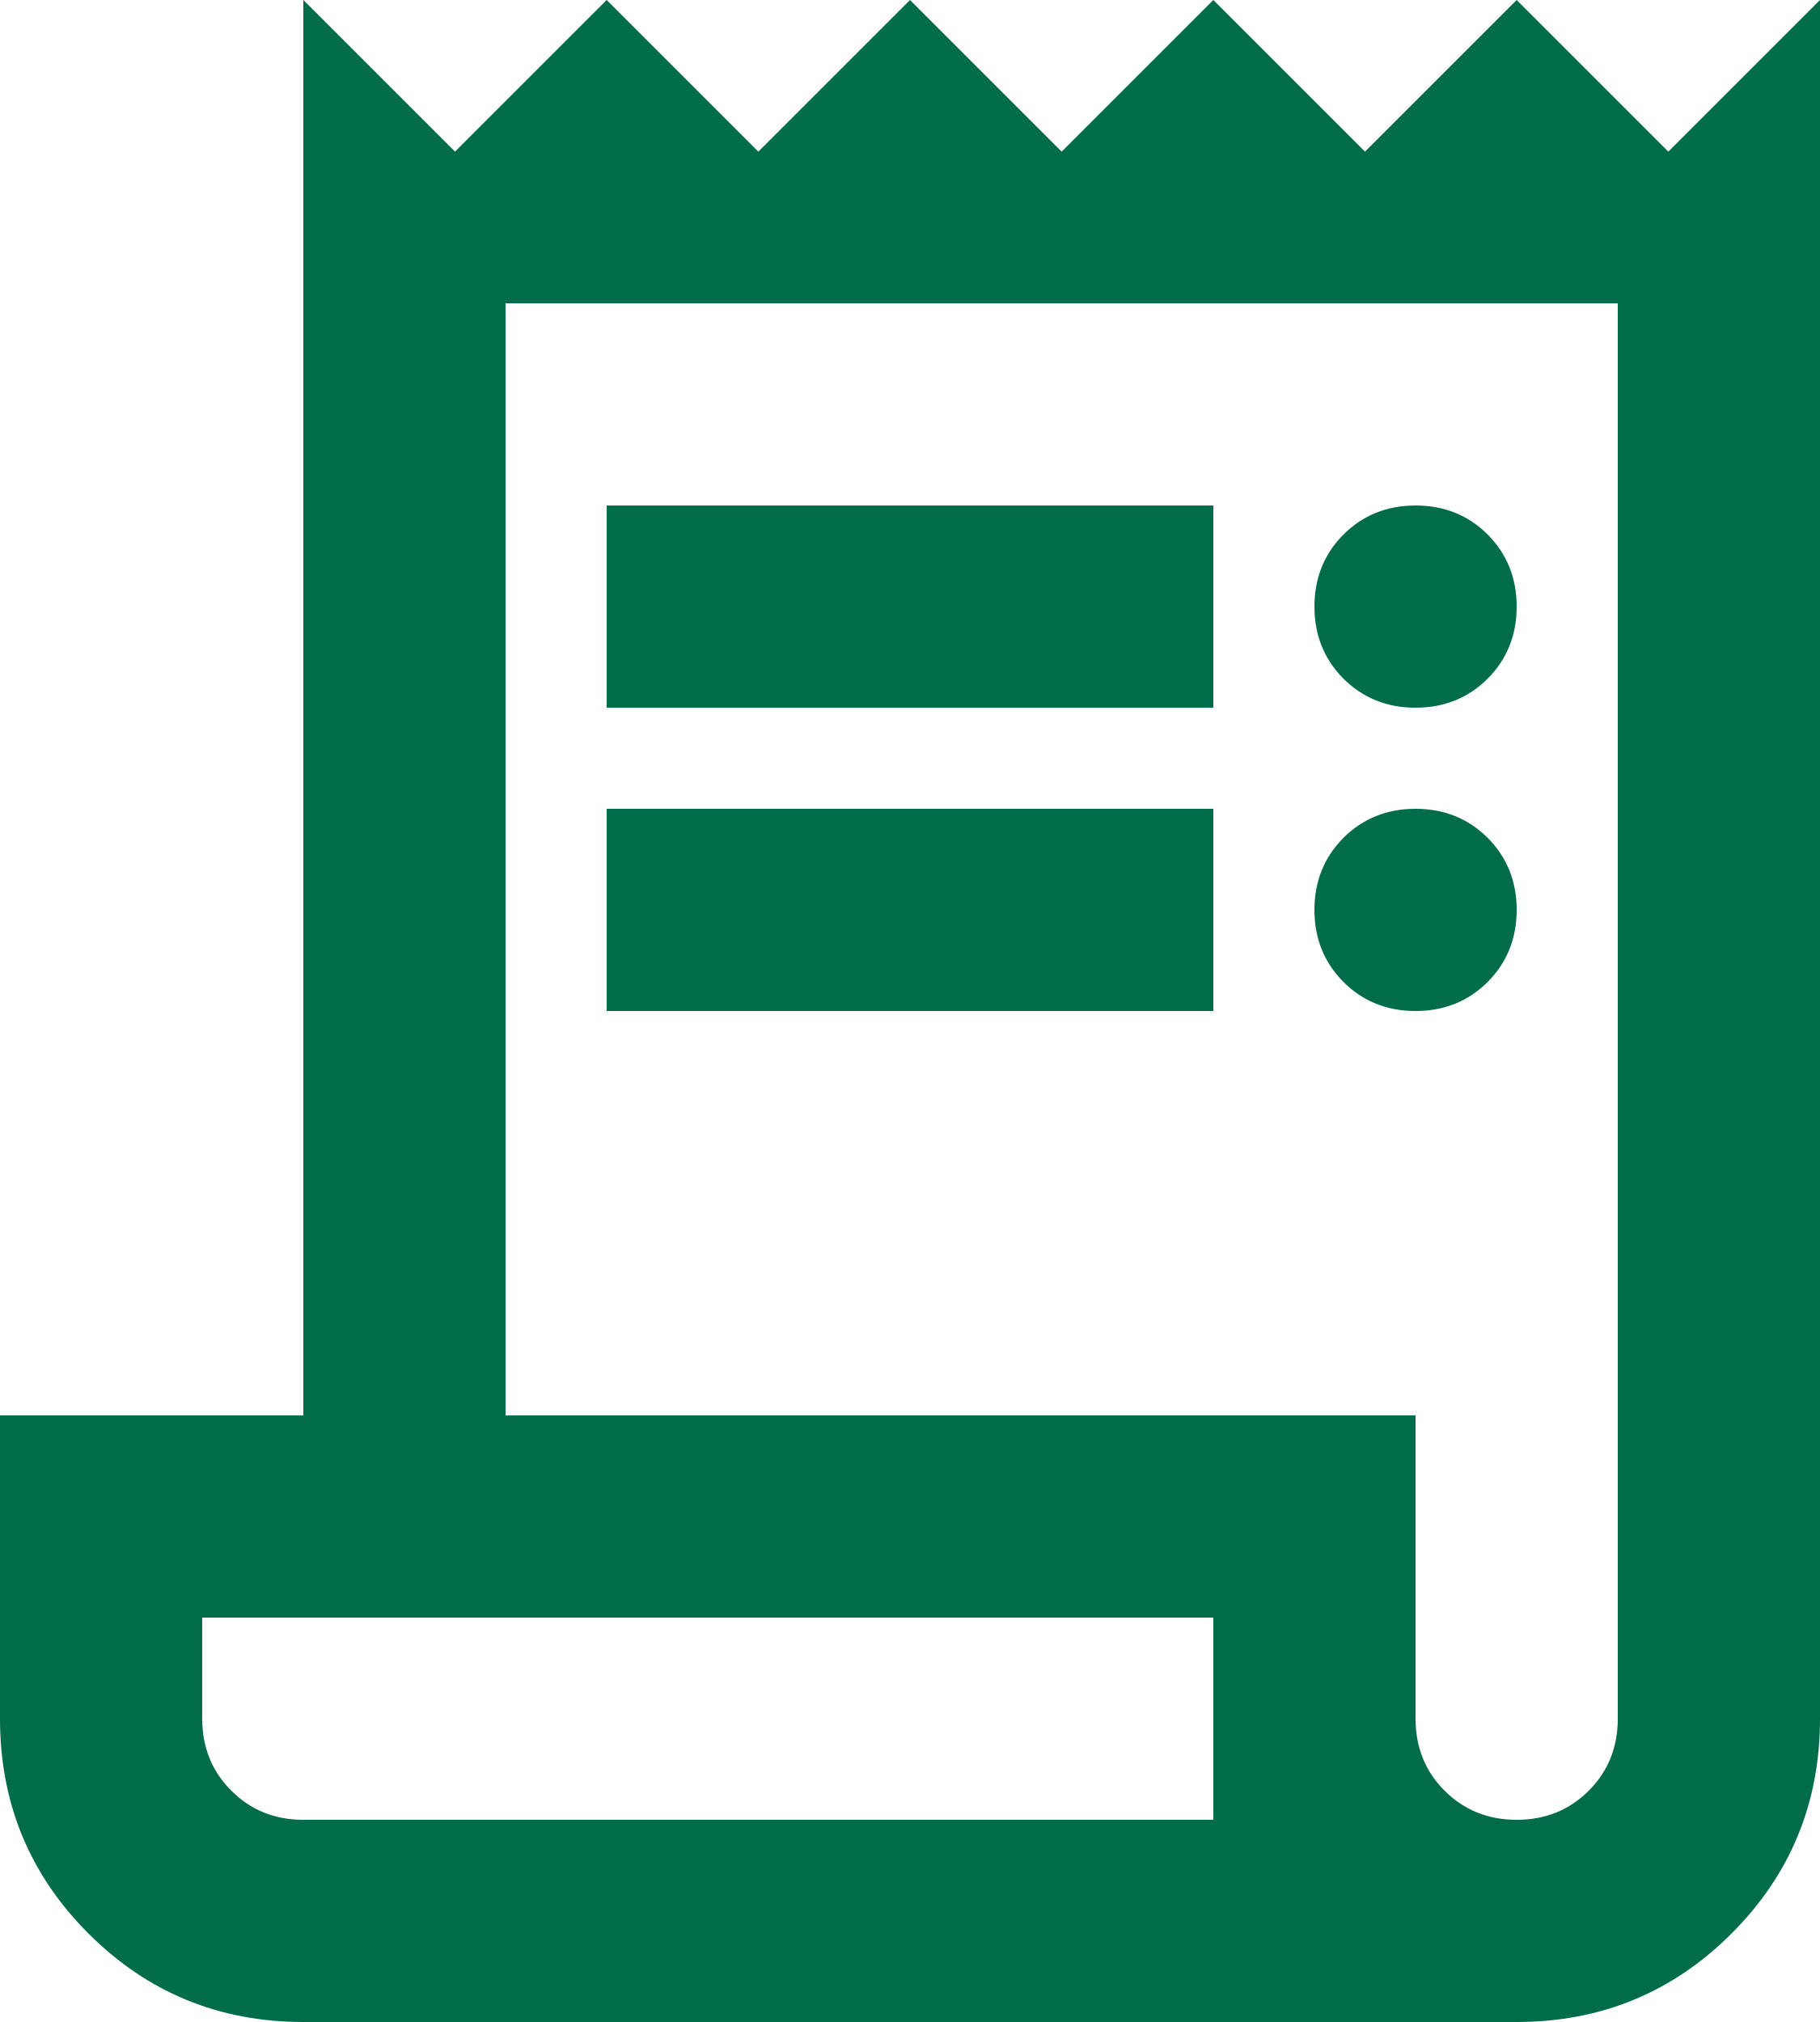
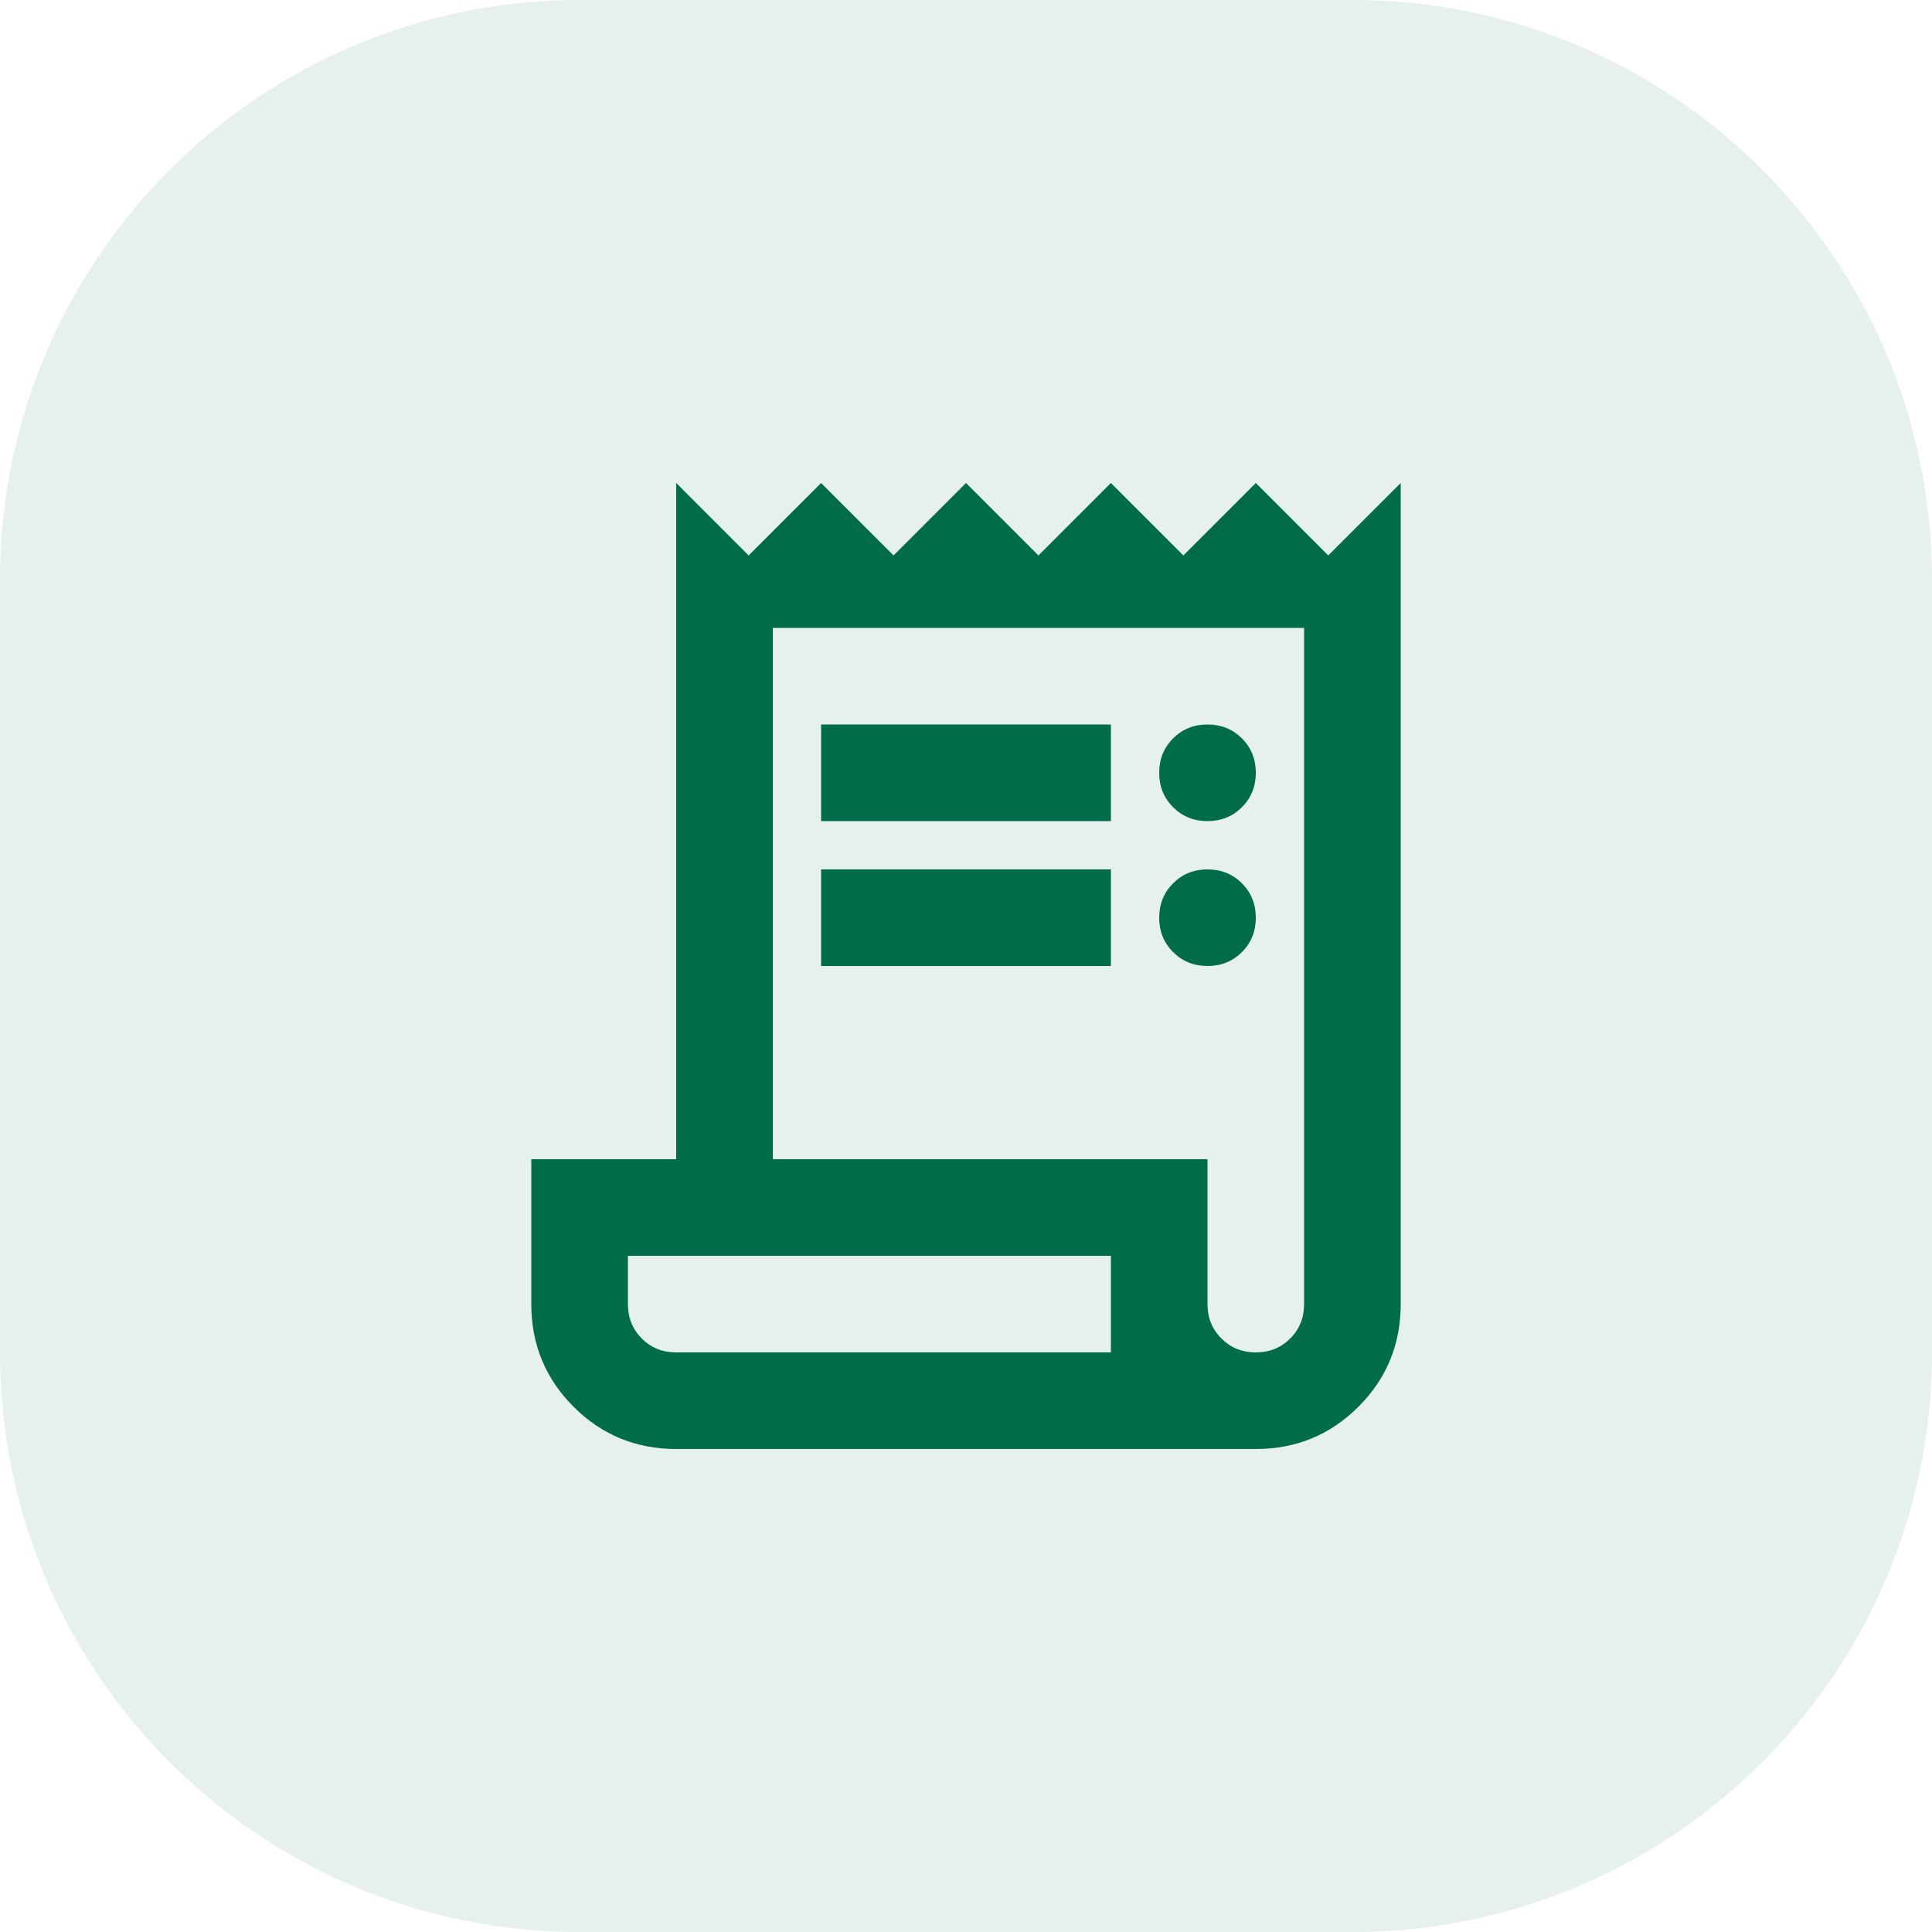
- <svg xmlns="http://www.w3.org/2000/svg" width="18" height="20" viewBox="0 0 18 20" fill="none">
-   <path d="M3 20C2.167 20 1.458 19.708 0.875 19.125C0.292 18.542 0 17.833 0 17V14H3V0L4.5 1.5L6 0L7.5 1.5L9 0L10.5 1.5L12 0L13.5 1.5L15 0L16.5 1.5L18 0V17C18 17.833 17.708 18.542 17.125 19.125C16.542 19.708 15.833 20 15 20H3ZM15 18C15.283 18 15.521 17.904 15.713 17.712C15.904 17.521 16 17.283 16 17V3H5V14H14V17C14 17.283 14.096 17.521 14.287 17.712C14.479 17.904 14.717 18 15 18ZM6 7V5H12V7H6ZM6 10V8H12V10H6ZM14 7C13.717 7 13.479 6.904 13.287 6.713C13.096 6.521 13 6.283 13 6C13 5.717 13.096 5.479 13.287 5.287C13.479 5.096 13.717 5 14 5C14.283 5 14.521 5.096 14.713 5.287C14.904 5.479 15 5.717 15 6C15 6.283 14.904 6.521 14.713 6.713C14.521 6.904 14.283 7 14 7ZM14 10C13.717 10 13.479 9.904 13.287 9.713C13.096 9.521 13 9.283 13 9C13 8.717 13.096 8.479 13.287 8.287C13.479 8.096 13.717 8 14 8C14.283 8 14.521 8.096 14.713 8.287C14.904 8.479 15 8.717 15 9C15 9.283 14.904 9.521 14.713 9.713C14.521 9.904 14.283 10 14 10ZM3 18H12V16H2V17C2 17.283 2.096 17.521 2.288 17.712C2.479 17.904 2.717 18 3 18ZM2 18C2 18 2 17.904 2 17.712C2 17.521 2 17.283 2 17V16V18Z" fill="#006C49" />
+ <svg xmlns="http://www.w3.org/2000/svg" width="40" height="40" viewBox="0 0 40 40" fill="none">
+   <rect width="40" height="40" rx="12" fill="#006C49" fill-opacity="0.1" />
+   <path d="M14 30C13.167 30 12.458 29.708 11.875 29.125C11.292 28.542 11 27.833 11 27V24H14V10L15.5 11.5L17 10L18.5 11.5L20 10L21.5 11.5L23 10L24.5 11.5L26 10L27.5 11.5L29 10V27C29 27.833 28.708 28.542 28.125 29.125C27.542 29.708 26.833 30 26 30H14ZM26 28C26.283 28 26.521 27.904 26.712 27.712C26.904 27.521 27 27.283 27 27V13H16V24H25V27C25 27.283 25.096 27.521 25.288 27.712C25.479 27.904 25.717 28 26 28ZM17 17V15H23V17H17ZM17 20V18H23V20H17ZM25 17C24.717 17 24.479 16.904 24.288 16.712C24.096 16.521 24 16.283 24 16C24 15.717 24.096 15.479 24.288 15.287C24.479 15.096 24.717 15 25 15C25.283 15 25.521 15.096 25.712 15.287C25.904 15.479 26 15.717 26 16C26 16.283 25.904 16.521 25.712 16.712C25.521 16.904 25.283 17 25 17ZM25 20C24.717 20 24.479 19.904 24.288 19.712C24.096 19.521 24 19.283 24 19C24 18.717 24.096 18.479 24.288 18.288C24.479 18.096 24.717 18 25 18C25.283 18 25.521 18.096 25.712 18.288C25.904 18.479 26 18.717 26 19C26 19.283 25.904 19.521 25.712 19.712C25.521 19.904 25.283 20 25 20ZM14 28H23V26H13V27C13 27.283 13.096 27.521 13.287 27.712C13.479 27.904 13.717 28 14 28ZM13 28C13 28 13 27.904 13 27.712C13 27.521 13 27.283 13 27V26V28Z" fill="#006C49" />
</svg>
